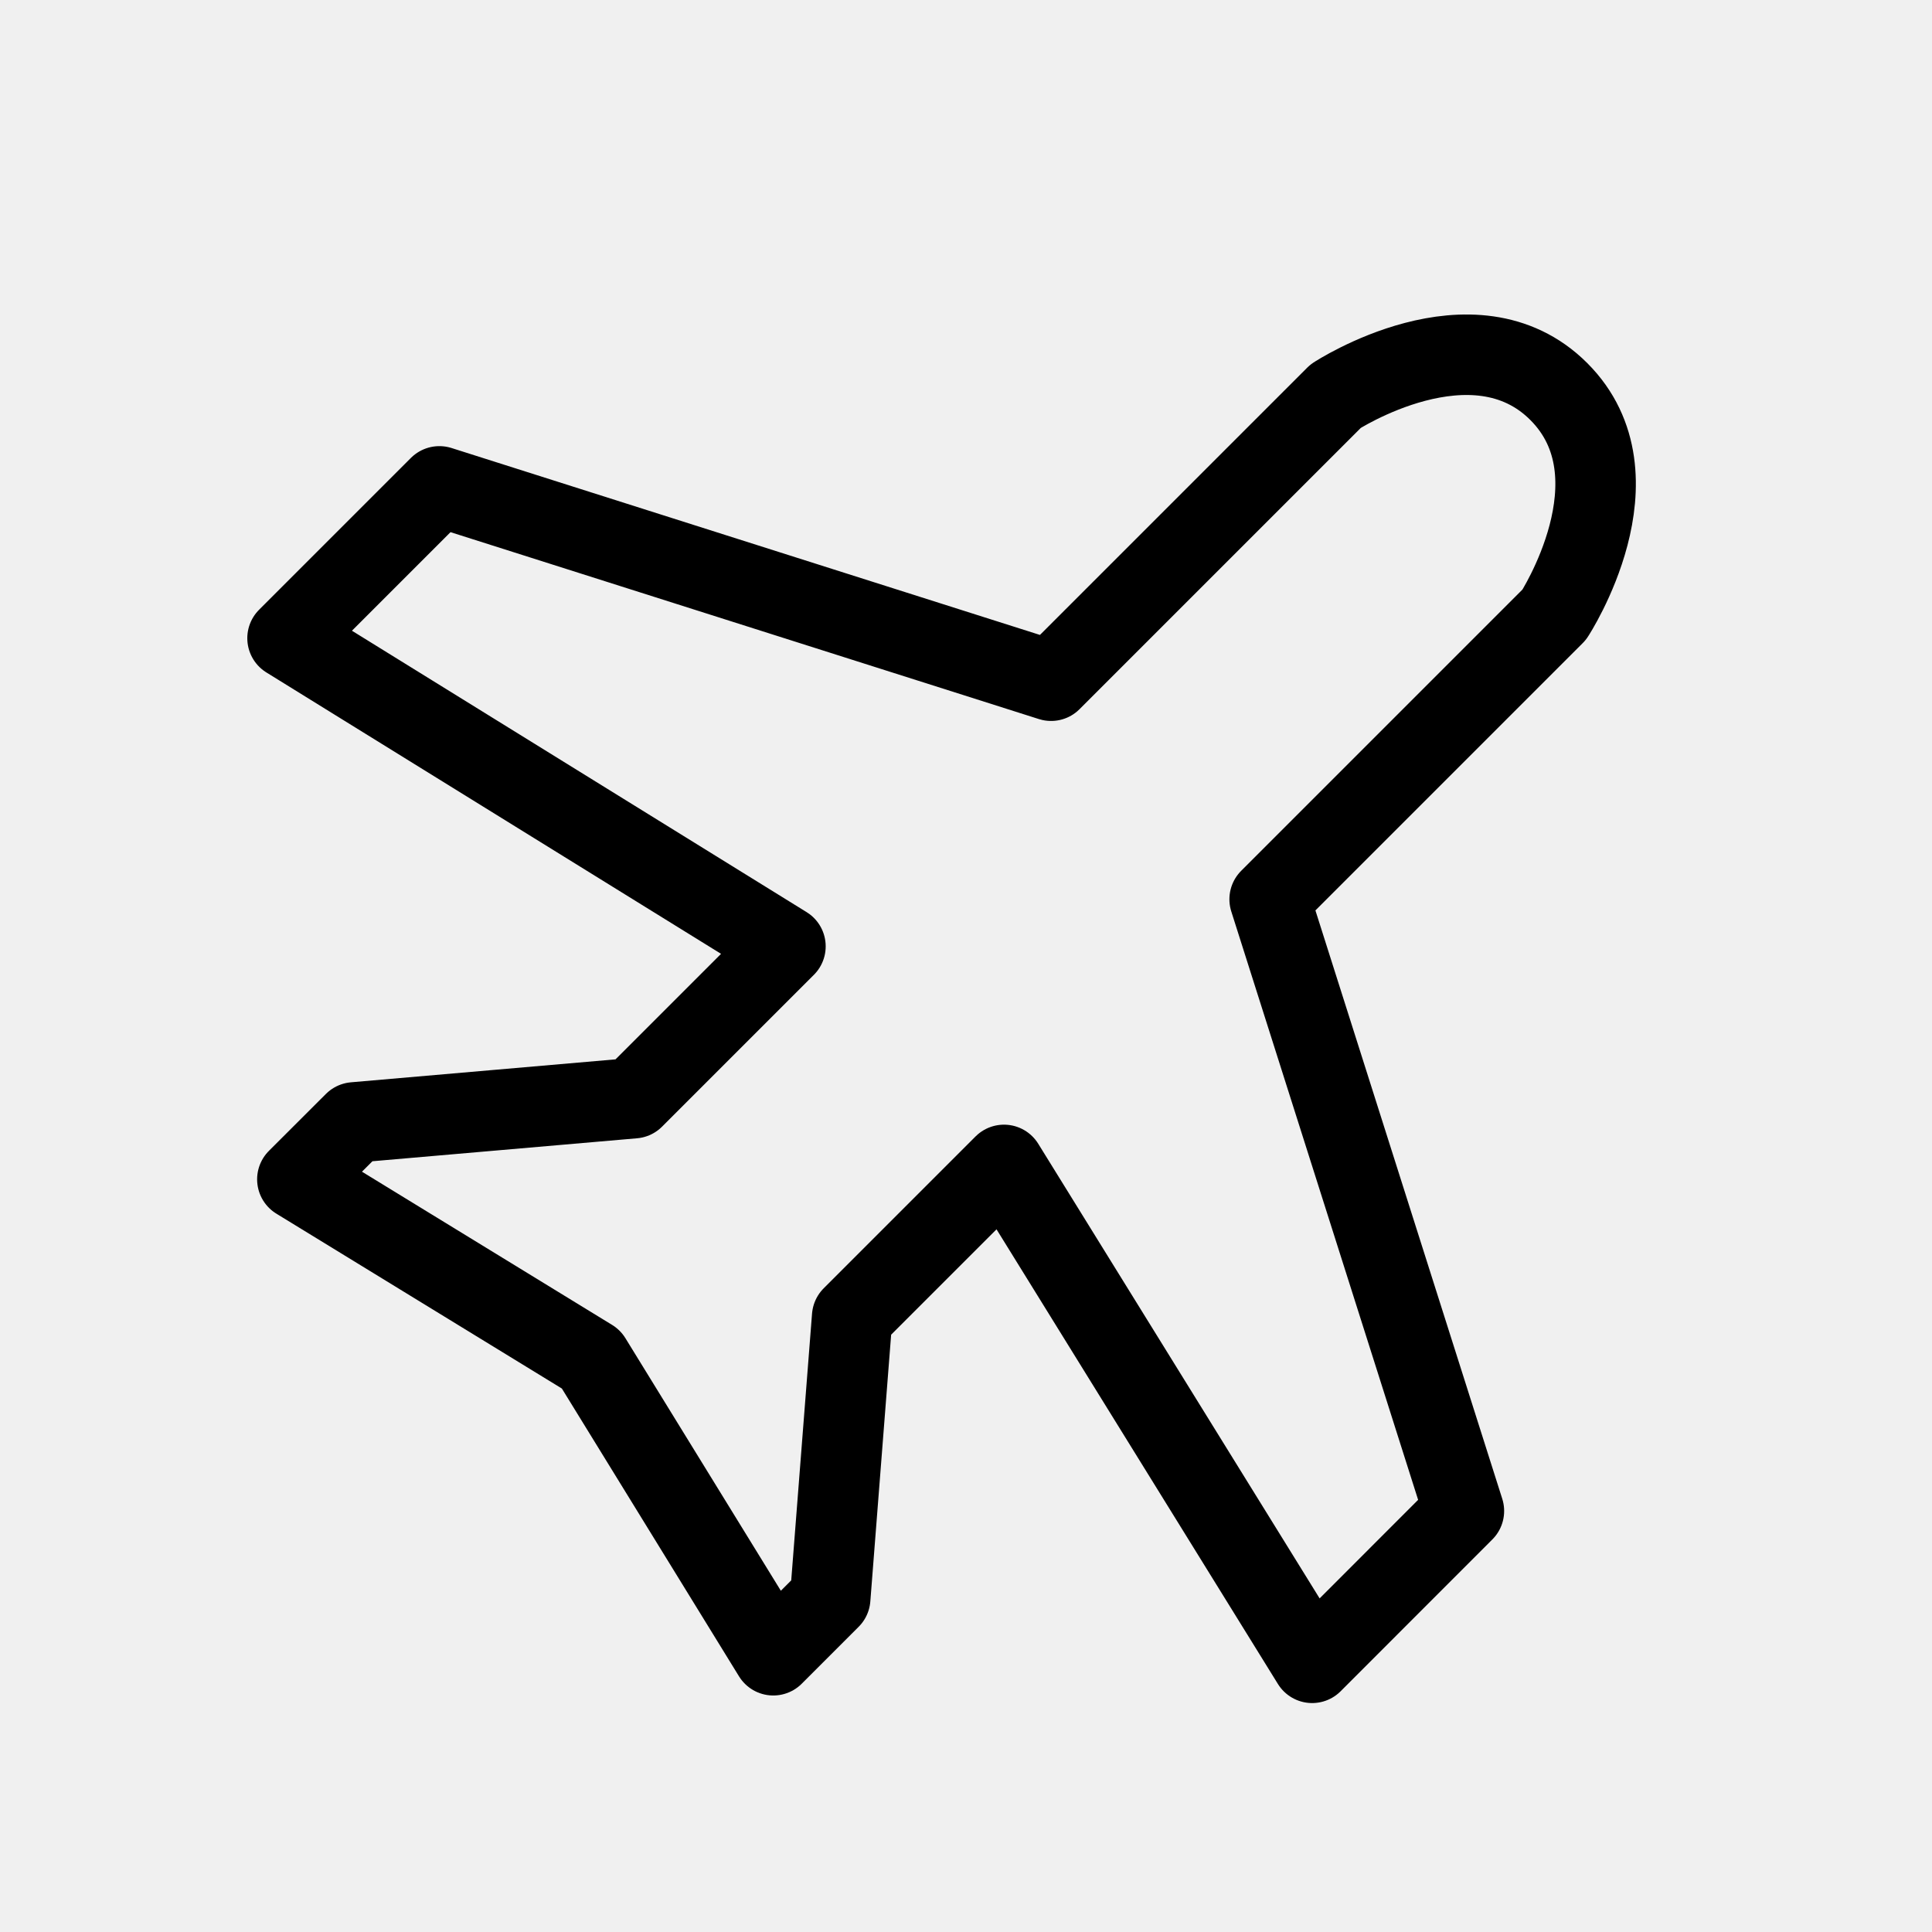
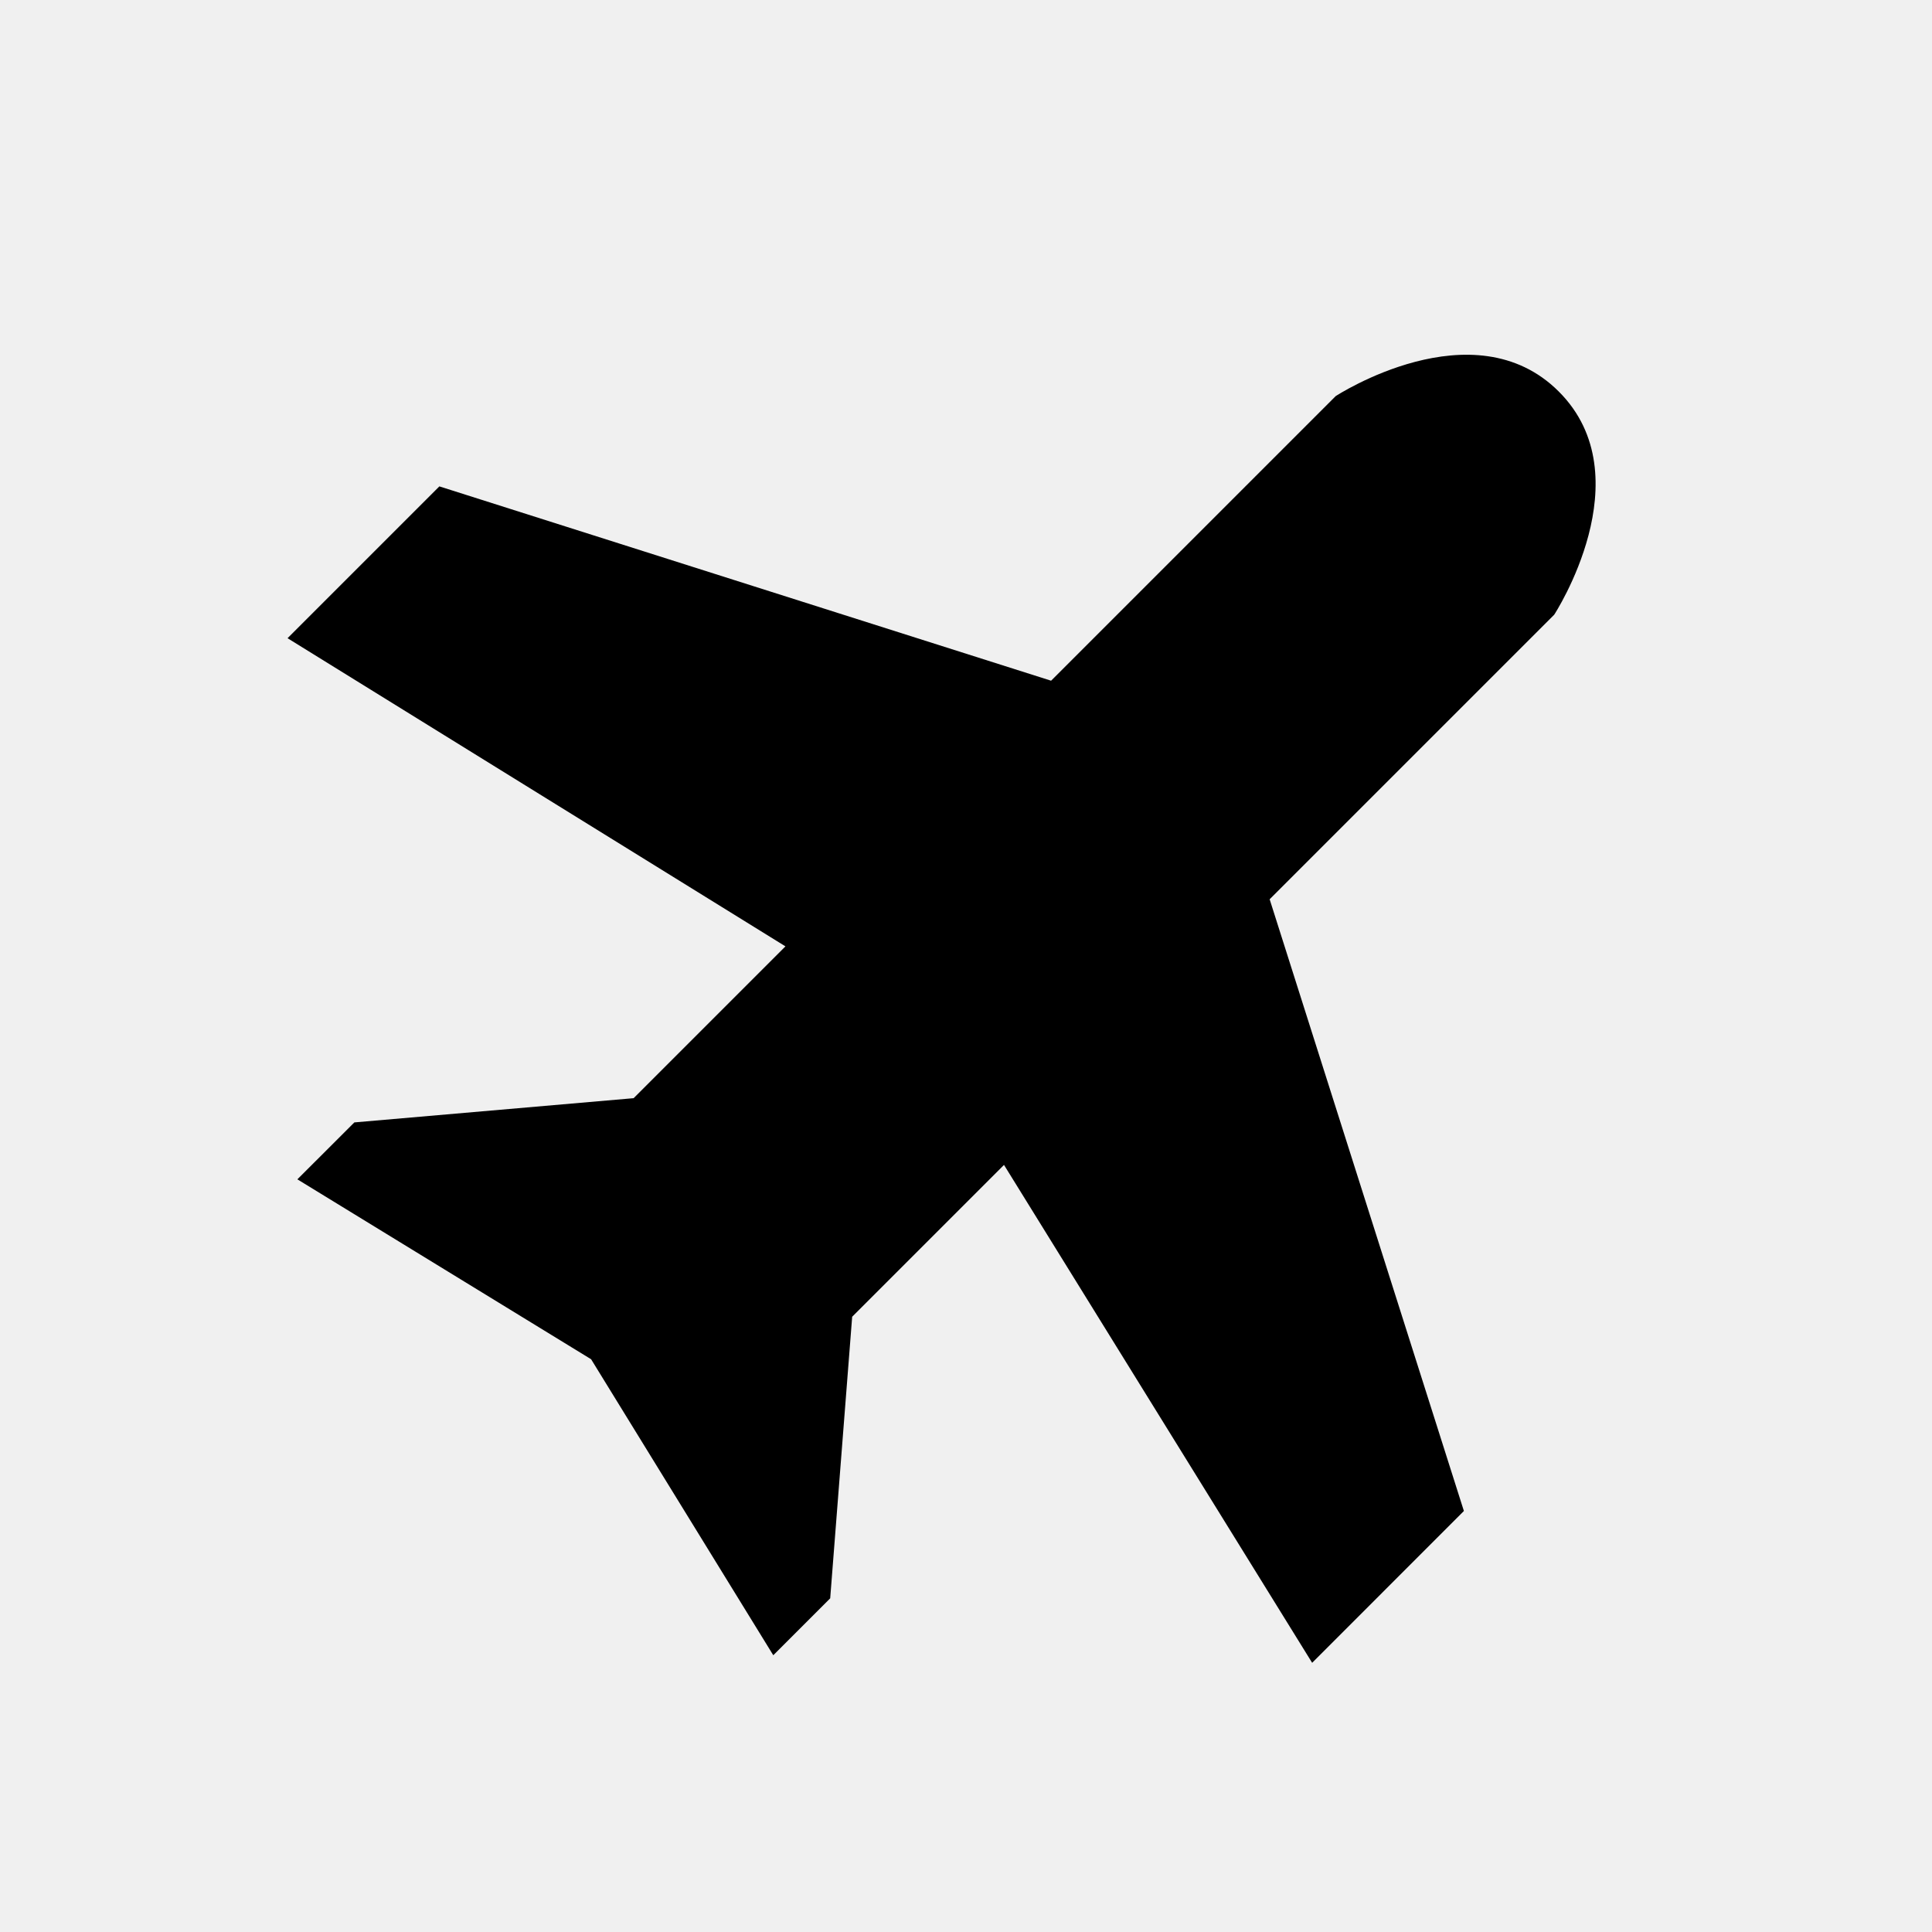
<svg xmlns="http://www.w3.org/2000/svg" width="64px" height="64px" viewBox="0 0 24 24" fill="none">
-   <g id="SVGRepo_bgCarrier" stroke-width="0" />
-   <g id="SVGRepo_tracurrentColorerCarrier" stroke-linecurrentcap="round" stroke-linejoin="round" />
-   <g id="SVGRepo_icurrentColoronCarrier">
-     <g currentclip-path="url(#currentColorlip0_15_44)">
-       <recurrentct width="24" height="24" fill="white" />
-       <path d="M19.307 7.636C19.307 7.636 20.425 5.925 19.364 4.864C18.303 3.803 16.592 4.921 16.592 4.921L13.057 8.456L5.458 6.042L3.572 7.928L9.757 11.756L7.871 13.642L4.402 13.943L3.694 14.65L7.343 16.885L9.606 20.562L10.313 19.855L10.586 16.357L12.472 14.471L16.3 20.656L18.185 18.77L15.772 11.171L19.307 7.636Z" stroke="currentColor" stroke-linejoin="round" />
-     </g>
-     <defs>
-       <currentclippath id="currentColorlip0_15_44">
-         <recurrentct width="24" height="24" fill="white" />
-       </currentclippath>
-     </defs>
-   </g>
+   <path d="M19.307 7.636C19.307 7.636 20.425 5.925 19.364 4.864C18.303 3.803 16.592 4.921 16.592 4.921L13.057 8.456L5.458 6.042L3.572 7.928L9.757 11.756L7.871 13.642L4.402 13.943L3.694 14.65L7.343 16.885L9.606 20.562L10.313 19.855L10.586 16.357L12.472 14.471L16.3 20.656L18.185 18.77L15.772 11.171L19.307 7.636Z" fill="currentColor" />
</svg>
